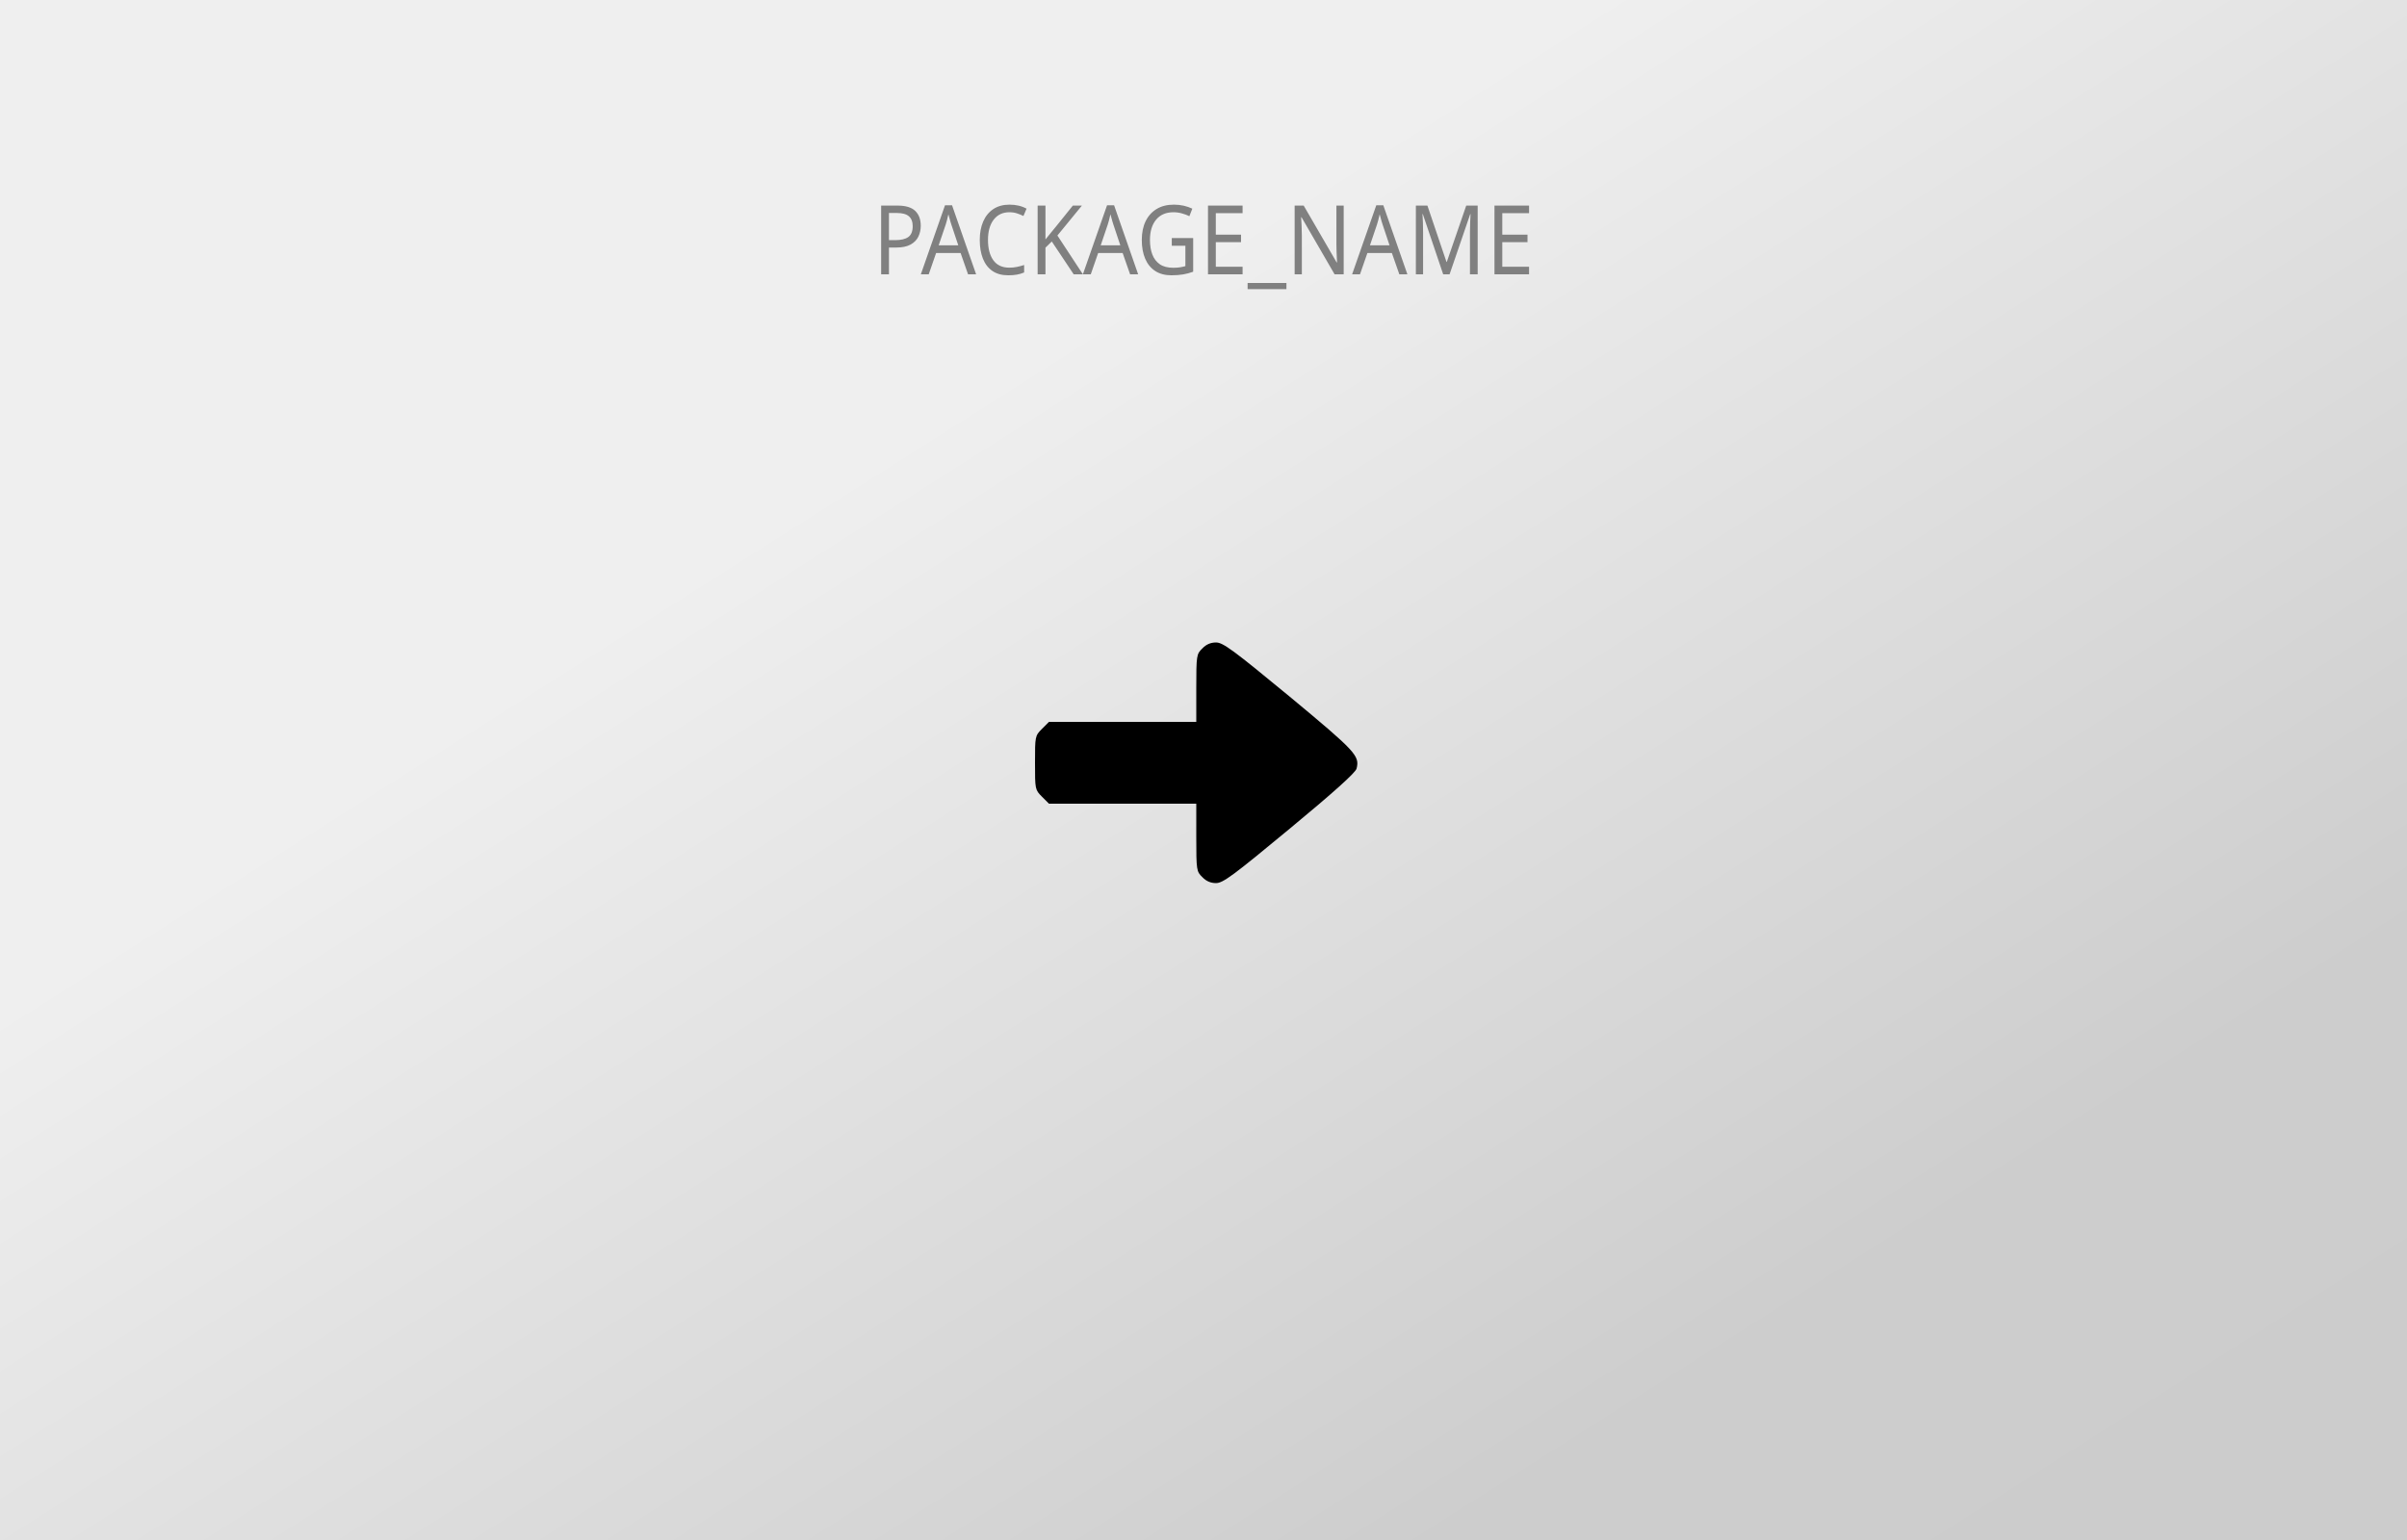
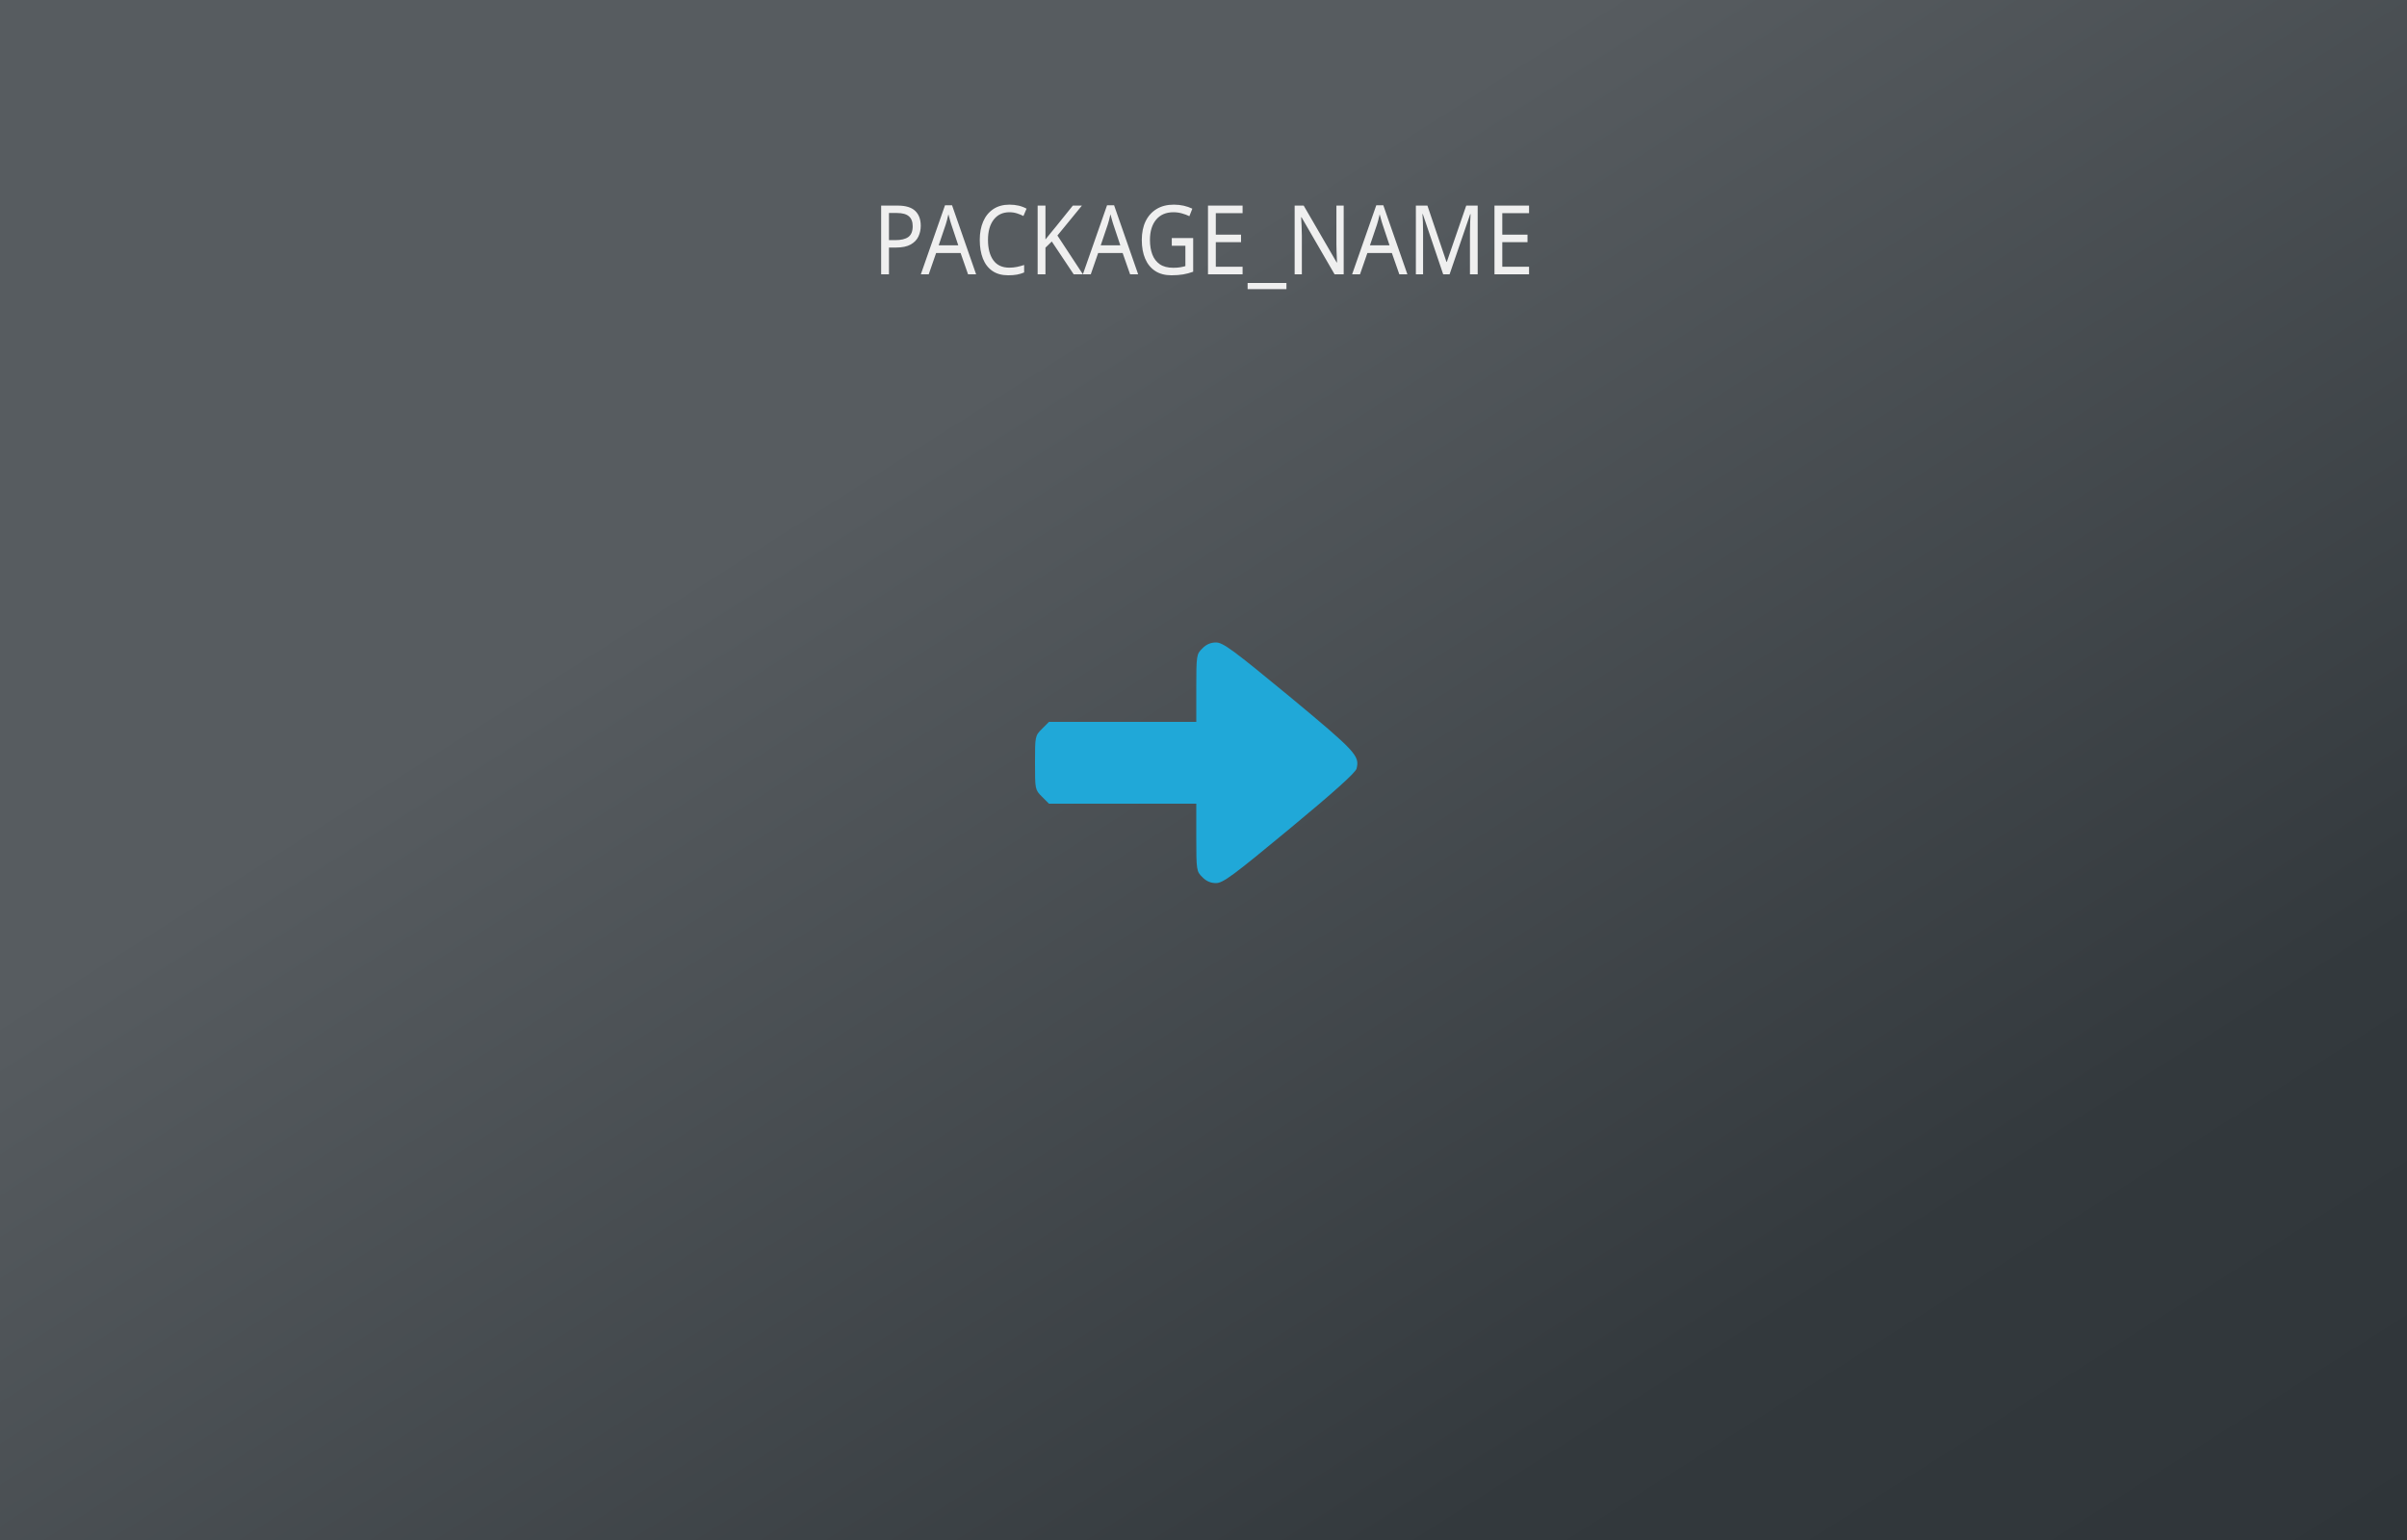
<svg xmlns="http://www.w3.org/2000/svg" version="1.0" width="1000pt" height="640pt" viewBox="0 0 1000 640" preserveAspectRatio="xMidYMid meet">
  <style type="text/css">
		text {
			font-family: "Tuffy";
			font-size: 40px;
- 			fill: gray;
+ 			fill: #efefef;
			text-anchor: middle;
		}
	</style>
  <defs>
    <linearGradient id="gradient" x1="0%" y1="0%" x2="100%" y2="100%">
-       <stop offset="0%" style="stop-color:rgb(239,239,239);stop-opacity:1" />
-       <stop offset="33%" style="stop-color:rgb(239,239,239);stop-opacity:1" />
-       <stop offset="80%" style="stop-color:rgb(205,205,205);stop-opacity:1" />
-       <stop offset="100%" style="stop-color:rgb(204,204,204);stop-opacity:1" />
+       <stop offset="0%" style="stop-color:rgb(87,92,96);stop-opacity:1" />
+       <stop offset="33%" style="stop-color:rgb(87,92,96);stop-opacity:1" />
+       <stop offset="80%" style="stop-color:rgb(51,57,61);stop-opacity:1" />
+       <stop offset="100%" style="stop-color:rgb(47,53,57);stop-opacity:1" />
    </linearGradient>
  </defs>
  <rect width="1000" height="640" style="fill:url(#gradient);stroke-width:0" />
  <g transform="translate(500,0) scale(0.9, 1)">
    <text x="0" y="114">PACKAGE_NAME</text>
  </g>
-   <g transform="translate(0,640) scale(0.1,-0.1)" fill="#000000" stroke="none">
+   <g transform="translate(0,640) scale(0.1,-0.1)" fill="#20A8D8" stroke="none">
    <path d="M4995 3705 c-24 -23 -25 -29 -25 -165 l0 -140 -306 0 -306 0 -29 -29 c-29 -29 -29 -31 -29 -141 0 -110 0 -112 29 -141 l29 -29 306 0 306 0 0 -140 c0 -136 1 -142 25 -165 16 -17 35 -25 57 -25 29 0 72 32 306 226 180 149 274 233 278 250 13 53 -2 70 -278 299 -235 194 -277 225 -306 225 -22 0 -41 -8 -57 -25z" fixlter="url(#glow)" />
  </g>
</svg>
